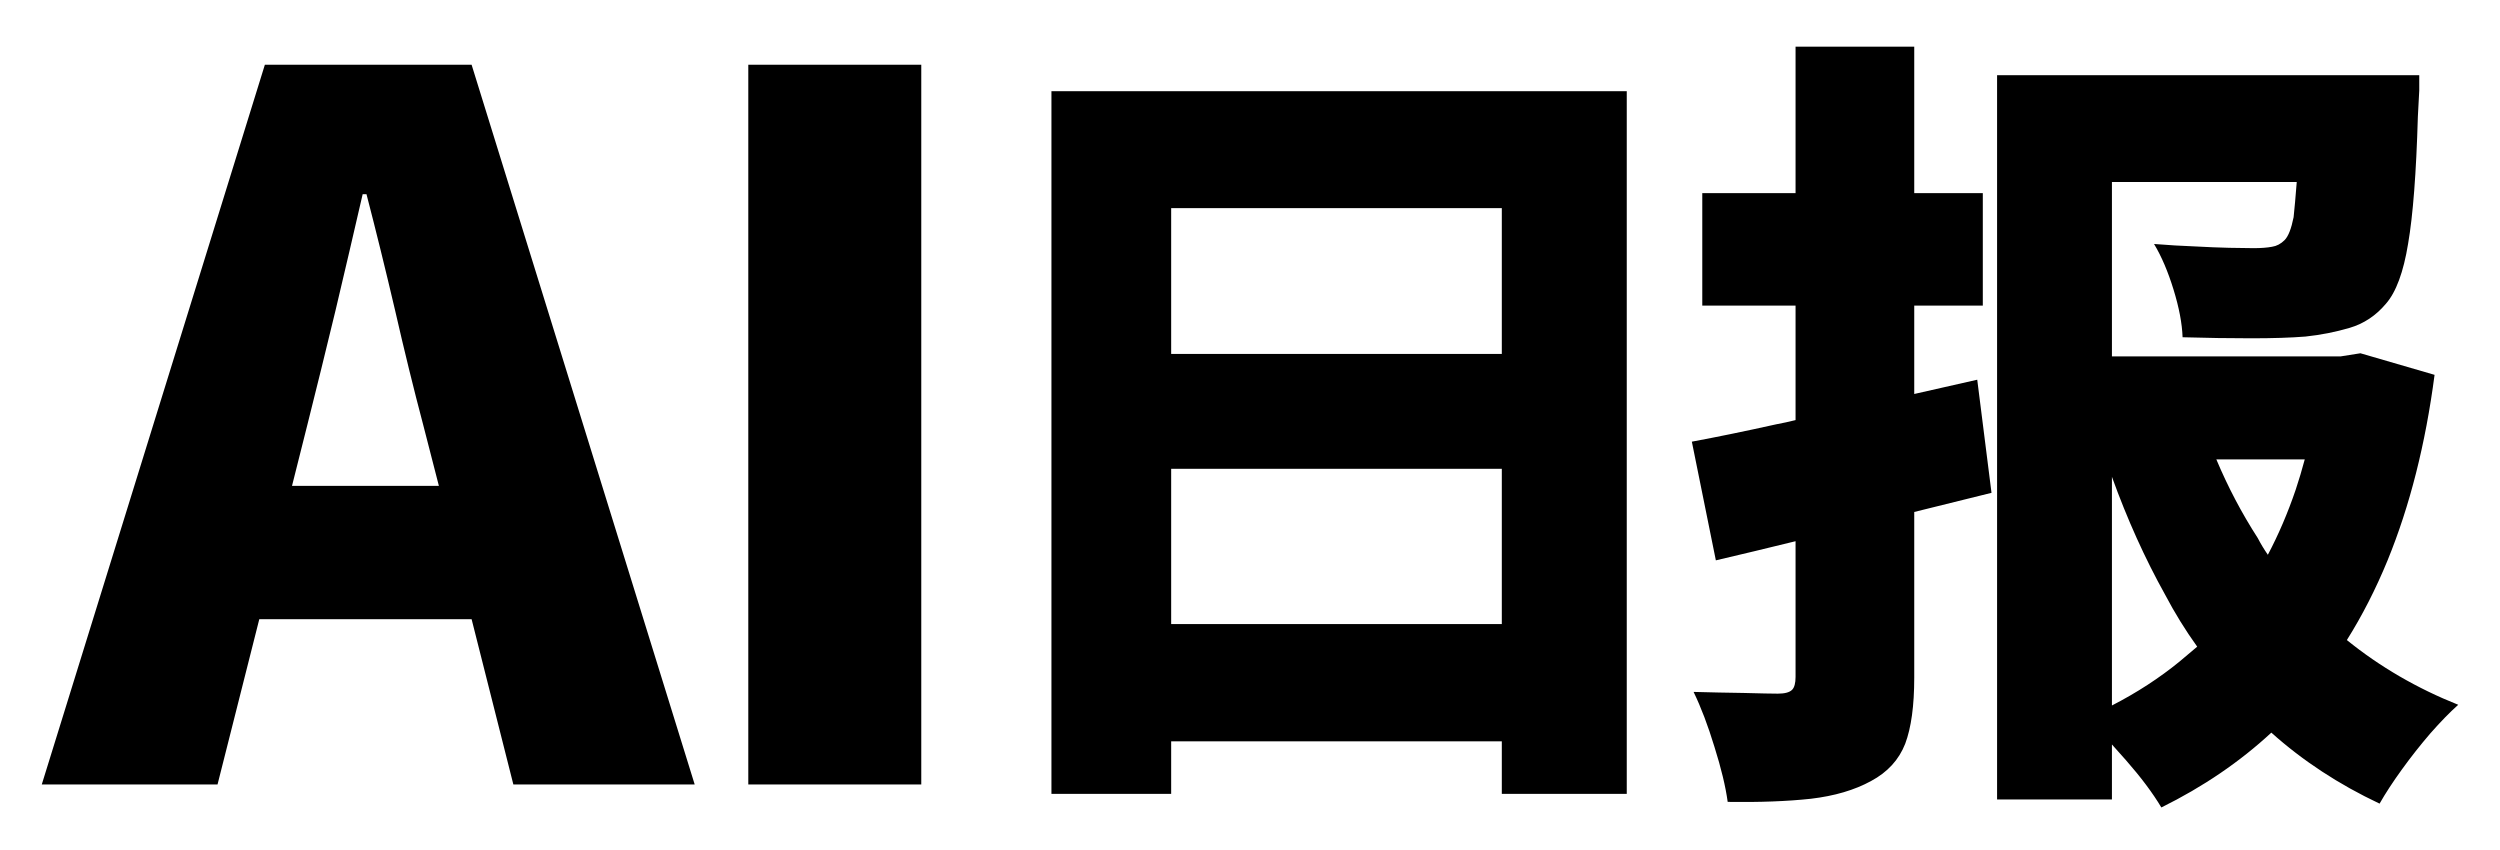
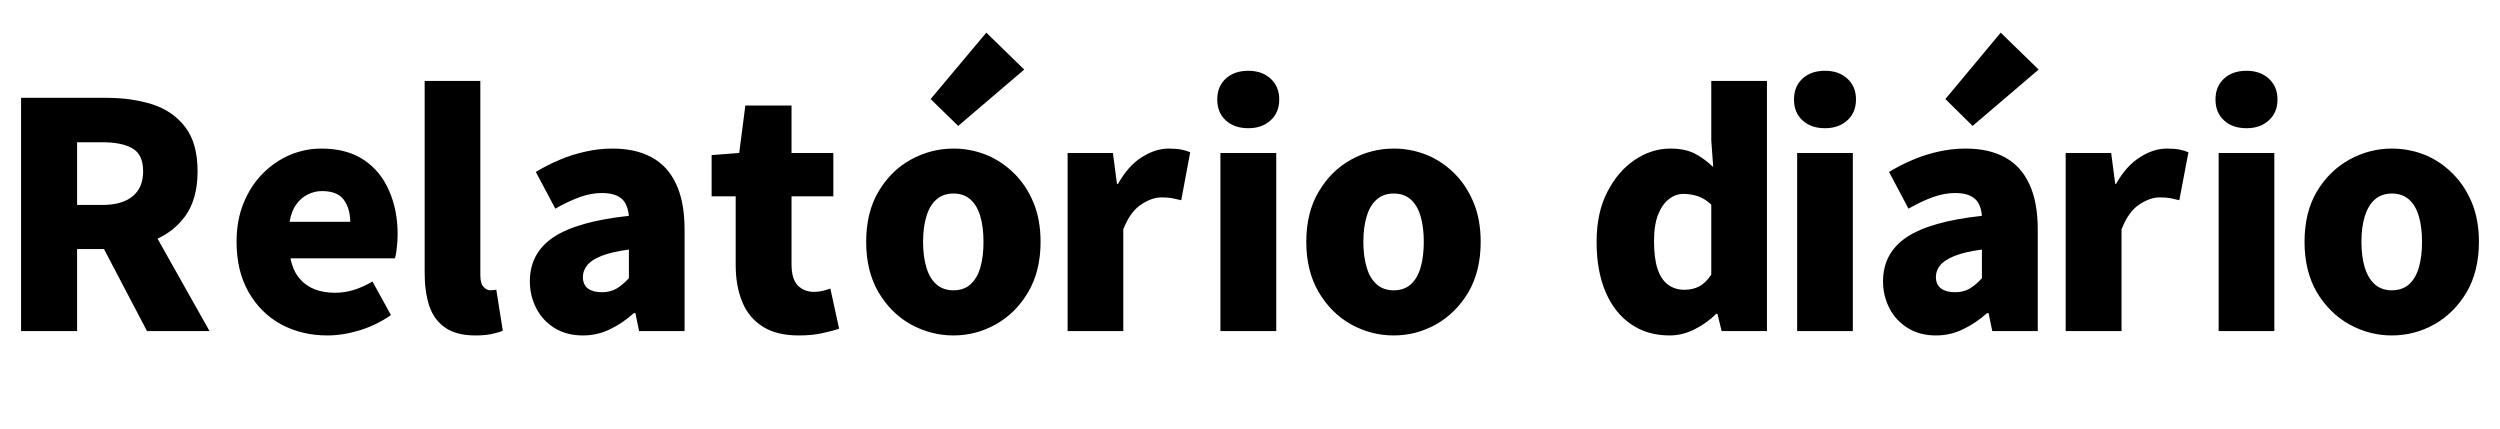
- <svg xmlns="http://www.w3.org/2000/svg" viewBox="0 -122.0 718.3 244.0">
-   <path id="accent" d="M62.5 103.4L12 103.4L76.1-103.4L135.5-103.4L199.6 103.4L147.5 103.4L135.5 55.9L74.5 55.9L62.5 103.4ZM83.9 17.6L126.1 17.6L121.6 0.1Q117.5-15.4 113.5-32.9Q109.4-50.4 105.3-66.2L105.3-66.2L104.2-66.2Q100.5-50.1 96.4-32.8Q92.2-15.4 88.3 0.1L88.3 0.1L83.9 17.6Z M264.7 103.4L215.0 103.4L215.0-103.4L264.7-103.4L264.7 103.4Z" />
-   <path id="ink" d="M302.1 106.1L302.1-95.8L467.4-95.8L467.4 106.1L431.5 106.1L431.5 91.0L336.5 91.0L336.5 106.1L302.1 106.1ZM336.5 57.3L431.5 57.3L431.5 12.7L336.5 12.7L336.5 57.3ZM336.5-20.3L431.5-20.3L431.5-62.2L336.5-62.2L336.5-20.3Z M573.8 107.7L573.8-100.4L695.1-100.4L695.1-96.0Q694.9-91.5 694.7-88.5L694.7-88.5Q694.0-64.2 691.9-52.0Q689.9-39.7 685.5-34.7Q681.2-29.6 675.1-27.8Q669.0-26.0 662.4-25.3L662.4-25.3Q656.2-24.8 646.8-24.8Q637.4-24.8 627.1-25.1L627.1-25.1Q626.9-31.0 624.5-38.8Q622.1-46.6 618.9-51.9L618.9-51.9Q625.1-51.4 630.6-51.2Q636.1-50.9 640.5-50.8Q645.0-50.7 647.5-50.7L647.5-50.7Q650.7-50.7 652.8-51.1Q654.8-51.4 656.4-53.0Q658.0-54.6 659.0-59.6L659.0-59.6Q659.4-63.3 659.9-69.7L659.9-69.7L606.8-69.7L606.8-19.6L672.5-19.6L678.2-20.5L699.5-14.3Q695.6 15.5 686.0 39.0L686.0 39.0Q680.9 51.4 674.3 61.9L674.3 61.9Q688.5 73.4 706.3 80.5L706.3 80.5Q702.7 83.7 698.3 88.7Q694.0 93.7 690.1 99.1Q686.2 104.5 683.7 108.9L683.7 108.9Q666.1 100.6 652.6 88.5L652.6 88.5Q639.0 101.1 621.0 110L621.0 110Q617.3 103.8 610.9 96.5L610.9 96.5Q608.8 94.2 606.8 91.9L606.8 91.9L606.8 107.7L573.8 107.7ZM493.0 39.0L486.1 4.9Q496.9 2.9 510.4-0.1L510.4-0.1Q513.1-0.6 515.9-1.3L515.9-1.3L515.9-34.2L489.1-34.2L489.1-66.5L515.9-66.5L515.9-108.6L550.0-108.6L550.0-66.5L569.7-66.5L569.7-34.2L550.0-34.2L550.0-8.8Q559.1-10.9 568.1-12.9L568.1-12.9L572.2 19.6Q561.2 22.3 550.0 25.1L550.0 25.1L550.0 72.7Q550.0 84.8 547.4 91.7Q544.7 98.6 537.6 102.4Q530.5 106.3 520.3 107.5Q510.2 108.6 496.4 108.4L496.4 108.4Q495.5 101.8 492.6 92.6Q489.8 83.4 486.6 76.8L486.6 76.8Q493.7 77.0 501.0 77.1Q508.3 77.3 510.8 77.3L510.8 77.3Q513.8 77.3 514.9 76.2Q515.9 75.2 515.9 72.5L515.9 72.5L515.9 33.5Q503.7 36.5 493.0 39.0L493.0 39.0ZM631.3 63.8L631.3 63.8Q626.2 56.7 622.1 48.9L622.1 48.9Q613.4 33.3 606.8 15.0L606.8 15.0L606.8 80.7Q617.5 75.2 626.2 68.1L626.2 68.1Q628.7 66.0 631.3 63.8ZM662.2 10.0L636.8 10.0Q641.8 21.9 648.7 32.6L648.7 32.6Q650.0 35.1 651.6 37.4L651.6 37.4Q656.2 28.7 659.6 18.7L659.6 18.7Q661.0 14.5 662.2 10.0L662.2 10.0Z" />
+ <svg xmlns="http://www.w3.org/2000/svg" viewBox="0 -122.0 1423.5 244.0">
+   <path id="accent" d="M43.9 66.5L12 66.5L12-66.3L60.7-66.3Q74.9-66.3 86.7-62.6Q98.5-58.8 105.5-49.6Q112.5-40.5 112.5-24.4L112.5-24.4Q112.5-8.9 105.6 0.9L105.6 0.9Q99.4 9.4 89.7 13.9L89.7 13.9L119.3 66.5L83.7 66.5L59.2 19.8L43.9 19.8L43.9 66.5ZM43.9-41.0L43.9-5.3L58.2-5.3Q69.6-5.3 75.6-10.3Q81.5-15.2 81.5-24.4L81.5-24.4Q81.5-33.9 75.6-37.4Q69.6-41.0 58.2-41.0L58.2-41.0L43.9-41.0Z M186.4 69.0L186.4 69.0Q171.8 69.0 160.1 62.7Q148.4 56.3 141.6 44.4Q134.7 32.4 134.7 15.7L134.7 15.7Q134.7 3.4 138.7-6.4Q142.7-16.2 149.6-23.2Q156.5-30.1 165.1-33.8Q173.8-37.4 182.9-37.4L182.9-37.4Q197.5-37.4 207.1-31.0Q216.7-24.6 221.5-13.5Q226.4-2.5 226.4 11.4L226.4 11.4Q226.4 15.7 225.9 19.4Q225.5 23.2 224.9 25.1L224.9 25.1L165.4 25.1Q166.8 32.1 170.4 36.4Q173.9 40.6 179.1 42.7Q184.3 44.7 190.7 44.7L190.7 44.7Q196.2 44.7 201.4 43.1Q206.6 41.5 212.1 38.3L212.1 38.3L222.6 57.4Q214.8 62.9 205.1 66.0Q195.3 69.0 186.4 69.0ZM164.9 4.3L164.9 4.3L199.4 4.3Q199.4-3.2 195.8-8.2Q192.1-13.2 183.4-13.2L183.4-13.2Q179.1-13.2 175.3-11.3Q171.4-9.4 168.7-5.6Q165.9-1.8 164.9 4.3Z M270.6 69.0L270.6 69.0Q259.8 69.0 253.4 64.5Q247.1 60.1 244.4 52.1Q241.8 44.0 241.8 33.5L241.8 33.5L241.8-75.9L273.5-75.9L273.5 34.6Q273.5 39.6 275.4 41.4Q277.2 43.3 279.0 43.3L279.0 43.3Q279.9 43.3 280.6 43.2Q281.3 43.1 282.6 43.0L282.6 43.0L286.3 66.3Q283.8 67.4 279.9 68.2Q276.0 69.0 270.6 69.0Z M331.9 69.0L331.9 69.0Q322.6 69.0 315.8 64.8Q309.0 60.6 305.4 53.6Q301.7 46.5 301.7 38.2L301.7 38.2Q301.7 22.1 315.1 13.1Q328.5 4.1 358.1 0.9L358.1 0.9Q357.7-3.2 356.1-6.2Q354.5-9.1 351.2-10.6Q347.9-12.1 342.7-12.1L342.7-12.1Q336.7-12.1 330.2-9.8Q323.8-7.5 316.2-3.2L316.2-3.2L305.1-24.1Q311.9-28.2 318.9-31.1Q326.0-34.1 333.5-35.7Q340.9-37.4 348.8-37.4L348.8-37.4Q362.0-37.4 371.1-32.4Q380.2-27.5 385.0-17.2Q389.8-7.0 389.8 8.9L389.8 8.9L389.8 66.5L363.9 66.5L361.8 56.3L360.9 56.3Q354.7 61.9 347.5 65.4Q340.2 69.0 331.9 69.0ZM342.7 44.4L342.7 44.4Q347.5 44.4 351.1 42.3Q354.7 40.1 358.1 36.4L358.1 36.4L358.1 20.1Q348.3 21.4 342.5 23.7Q336.7 26.0 334.3 29.1Q331.9 32.1 331.9 35.7L331.9 35.7Q331.9 40.1 334.8 42.3Q337.7 44.4 342.7 44.4Z M454.8 69.0L454.8 69.0Q442.1 69.0 434.2 63.9Q426.2 58.8 422.6 49.8Q418.9 40.8 418.9 28.9L418.9 28.9L418.9-10.2L405.2-10.2L405.2-33.7L420.9-34.9L424.4-61.9L450.7-61.9L450.7-34.9L474.5-34.9L474.5-10.2L450.7-10.2L450.7 28.5Q450.7 36.9 454.3 40.6Q458.0 44.2 463.5 44.2L463.5 44.2Q466.0 44.2 468.5 43.6Q471.0 43.0 472.8 42.3L472.8 42.3L477.8 65.2Q473.8 66.5 468.2 67.7Q462.6 69.0 454.8 69.0Z M542.9 69.0L542.9 69.0Q530.1 69.0 518.6 62.7Q507.2 56.3 500.2 44.4Q493.2 32.4 493.2 15.7L493.2 15.7Q493.2-1.1 500.2-12.9Q507.2-24.8 518.6-31.1Q530.1-37.4 542.9-37.4L542.9-37.4Q552.5-37.4 561.4-33.9Q570.3-30.3 577.3-23.4Q584.3-16.6 588.4-6.8Q592.5 3.0 592.5 15.7L592.5 15.7Q592.5 32.4 585.4 44.4Q578.4 56.3 567.0 62.7Q555.7 69.0 542.9 69.0ZM542.9 43.3L542.9 43.3Q548.8 43.3 552.6 39.9Q556.4 36.5 558.2 30.3Q560.0 24.1 560.0 15.7L560.0 15.7Q560.0 7.3 558.2 1.2Q556.4-5.0 552.6-8.4Q548.8-11.8 542.9-11.8L542.9-11.8Q537.0-11.8 533.2-8.4Q529.3-5.0 527.5 1.2Q525.6 7.3 525.6 15.7L525.6 15.7Q525.6 24.1 527.5 30.3Q529.3 36.5 533.2 39.9Q537.0 43.3 542.9 43.3ZM583.2-82.4L545.6-50.3L529.9-65.6L561.6-103.4L583.2-82.4Z M639.6 66.5L607.9 66.5L607.9-34.9L633.7-34.9L636.0-17.3L636.6-17.3Q642.3-27.5 650.0-32.4Q657.8-37.4 665.4-37.4L665.4-37.4Q670.1-37.4 672.8-36.8Q675.6-36.2 677.7-35.3L677.7-35.3L672.6-8.0Q669.7-8.7 667.2-9.2Q664.7-9.6 661.3-9.6L661.3-9.6Q655.8-9.6 649.7-5.5Q643.5-1.4 639.6 8.6L639.6 8.6L639.6 66.5Z M726.7 66.5L694.9 66.5L694.9-34.9L726.7-34.9L726.7 66.5ZM710.8-49.0L710.8-49.0Q702.8-49.0 697.9-53.5Q693.1-57.9 693.1-65.4L693.1-65.4Q693.1-72.7 697.9-77.2Q702.8-81.7 710.8-81.7L710.8-81.7Q718.6-81.7 723.5-77.2Q728.4-72.7 728.4-65.4L728.4-65.4Q728.4-57.9 723.5-53.5Q718.6-49.0 710.8-49.0Z M793.6 69.0L793.6 69.0Q780.7 69.0 769.3 62.7Q757.9 56.3 750.9 44.4Q743.8 32.4 743.8 15.7L743.8 15.7Q743.8-1.1 750.9-12.9Q757.9-24.8 769.3-31.1Q780.7-37.4 793.6-37.4L793.6-37.4Q803.2-37.4 812.1-33.9Q821.0-30.3 828.0-23.4Q834.9-16.6 839.0-6.8Q843.1 3.0 843.1 15.7L843.1 15.7Q843.1 32.4 836.1 44.4Q829.0 56.3 817.7 62.7Q806.4 69.0 793.6 69.0ZM793.6 43.3L793.6 43.3Q799.5 43.3 803.3 39.9Q807.1 36.5 808.9 30.3Q810.7 24.1 810.7 15.7L810.7 15.7Q810.7 7.3 808.9 1.2Q807.1-5.0 803.3-8.4Q799.5-11.8 793.6-11.8L793.6-11.8Q787.7-11.8 783.9-8.4Q780.0-5.0 778.2 1.2Q776.3 7.3 776.3 15.7L776.3 15.7Q776.3 24.1 778.2 30.3Q780.0 36.5 783.9 39.9Q787.7 43.3 793.6 43.3Z" />
+   <path id="ink" d="M950.7 69.0L950.7 69.0Q938.0 69.0 928.7 62.6Q919.3 56.2 914.2 44.2Q909.1 32.3 909.1 15.7L909.1 15.7Q909.1-0.9 915.2-12.7Q921.3-24.6 930.9-31.0Q940.5-37.4 951.0-37.4L951.0-37.4Q959.4-37.4 964.9-34.6Q970.5-31.7 975.5-26.9L975.5-26.9L974.4-42.1L974.4-75.9L1006.1-75.9L1006.1 66.5L980.3 66.5L977.9 56.7L977.2 56.7Q971.9 62.0 964.9 65.5Q958.0 69.0 950.7 69.0ZM959.1 43.0L959.1 43.0Q963.7 43.0 967.3 41.2Q971.0 39.4 974.4 34.4L974.4 34.4L974.4-5.5Q970.8-8.9 966.7-10.3Q962.6-11.6 958.5-11.6L958.5-11.6Q954.2-11.6 950.4-8.7Q946.6-5.9 944.2 0Q941.8 5.9 941.8 15.3L941.8 15.3Q941.8 25.0 943.8 31.1Q945.9 37.3 949.8 40.1Q953.7 43.0 959.1 43.0Z M1055.0 66.5L1023.3 66.5L1023.3-34.9L1055.0-34.9L1055.0 66.5ZM1039.2-49.0L1039.2-49.0Q1031.1-49.0 1026.3-53.5Q1021.5-57.9 1021.5-65.4L1021.5-65.4Q1021.5-72.7 1026.3-77.2Q1031.1-81.7 1039.2-81.7L1039.2-81.7Q1047.0-81.7 1051.9-77.2Q1056.8-72.7 1056.8-65.4L1056.8-65.4Q1056.8-57.9 1051.9-53.5Q1047.0-49.0 1039.2-49.0Z M1102.3 69.0L1102.3 69.0Q1093.1 69.0 1086.3 64.8Q1079.5 60.6 1075.9 53.6Q1072.2 46.5 1072.2 38.2L1072.2 38.2Q1072.2 22.1 1085.6 13.1Q1099.0 4.1 1128.5 0.9L1128.5 0.9Q1128.2-3.2 1126.6-6.2Q1125.0-9.1 1121.7-10.6Q1118.4-12.1 1113.2-12.1L1113.2-12.1Q1107.2-12.1 1100.7-9.8Q1094.3-7.5 1086.7-3.2L1086.7-3.2L1075.6-24.1Q1082.4-28.2 1089.4-31.1Q1096.5-34.1 1103.9-35.7Q1111.4-37.4 1119.3-37.4L1119.3-37.4Q1132.5-37.4 1141.6-32.4Q1150.7-27.5 1155.5-17.2Q1160.3-7.0 1160.3 8.9L1160.3 8.9L1160.3 66.5L1134.4 66.5L1132.3 56.3L1131.4 56.3Q1125.2 61.9 1117.9 65.4Q1110.7 69.0 1102.3 69.0ZM1113.2 44.4L1113.2 44.4Q1118.0 44.4 1121.6 42.3Q1125.2 40.1 1128.5 36.4L1128.5 36.4L1128.5 20.1Q1118.7 21.4 1113.0 23.7Q1107.2 26.0 1104.7 29.1Q1102.3 32.1 1102.3 35.7L1102.3 35.7Q1102.3 40.1 1105.3 42.3Q1108.2 44.4 1113.2 44.4ZM1160.8-82.4L1123.2-50.3L1107.7-65.6L1139.2-103.4L1160.8-82.4Z M1208.0 66.5L1176.2 66.5L1176.2-34.9L1202.1-34.9L1204.4-17.3L1204.9-17.3Q1210.6-27.5 1218.4-32.4Q1226.1-37.4 1233.8-37.4L1233.8-37.4Q1238.4-37.4 1241.2-36.8Q1244.0-36.2 1246.1-35.3L1246.1-35.3L1240.9-8.0Q1238.1-8.7 1235.6-9.2Q1233.1-9.6 1229.7-9.6L1229.7-9.6Q1224.2-9.6 1218.0-5.5Q1211.9-1.4 1208.0 8.6L1208.0 8.6L1208.0 66.5Z M1295.0 66.5L1263.3 66.5L1263.3-34.9L1295.0-34.9L1295.0 66.5ZM1279.2-49.0L1279.2-49.0Q1271.1-49.0 1266.3-53.5Q1261.5-57.9 1261.5-65.4L1261.5-65.4Q1261.5-72.7 1266.3-77.2Q1271.1-81.7 1279.2-81.7L1279.2-81.7Q1287.0-81.7 1291.9-77.2Q1296.8-72.7 1296.8-65.4L1296.8-65.4Q1296.8-57.9 1291.9-53.5Q1287.0-49.0 1279.2-49.0Z M1361.9 69.0L1361.9 69.0Q1349.1 69.0 1337.7 62.7Q1326.3 56.3 1319.2 44.4Q1312.2 32.4 1312.2 15.7L1312.2 15.7Q1312.2-1.1 1319.2-12.9Q1326.3-24.8 1337.7-31.1Q1349.1-37.4 1361.9-37.4L1361.9-37.4Q1371.6-37.4 1380.5-33.9Q1389.4-30.3 1396.3-23.4Q1403.3-16.6 1407.4-6.8Q1411.5 3.0 1411.5 15.7L1411.5 15.7Q1411.5 32.4 1404.5 44.4Q1397.4 56.3 1386.1 62.7Q1374.8 69.0 1361.9 69.0ZM1361.9 43.3L1361.9 43.3Q1367.8 43.3 1371.7 39.9Q1375.5 36.5 1377.3 30.3Q1379.1 24.1 1379.1 15.7L1379.1 15.7Q1379.1 7.3 1377.3 1.2Q1375.5-5.0 1371.7-8.4Q1367.8-11.8 1361.9-11.8L1361.9-11.8Q1356.1-11.8 1352.2-8.4Q1348.4-5.0 1346.5 1.2Q1344.6 7.3 1344.6 15.7L1344.6 15.7Q1344.6 24.1 1346.5 30.3Q1348.4 36.5 1352.2 39.9Q1356.1 43.3 1361.9 43.3Z" />
</svg>
